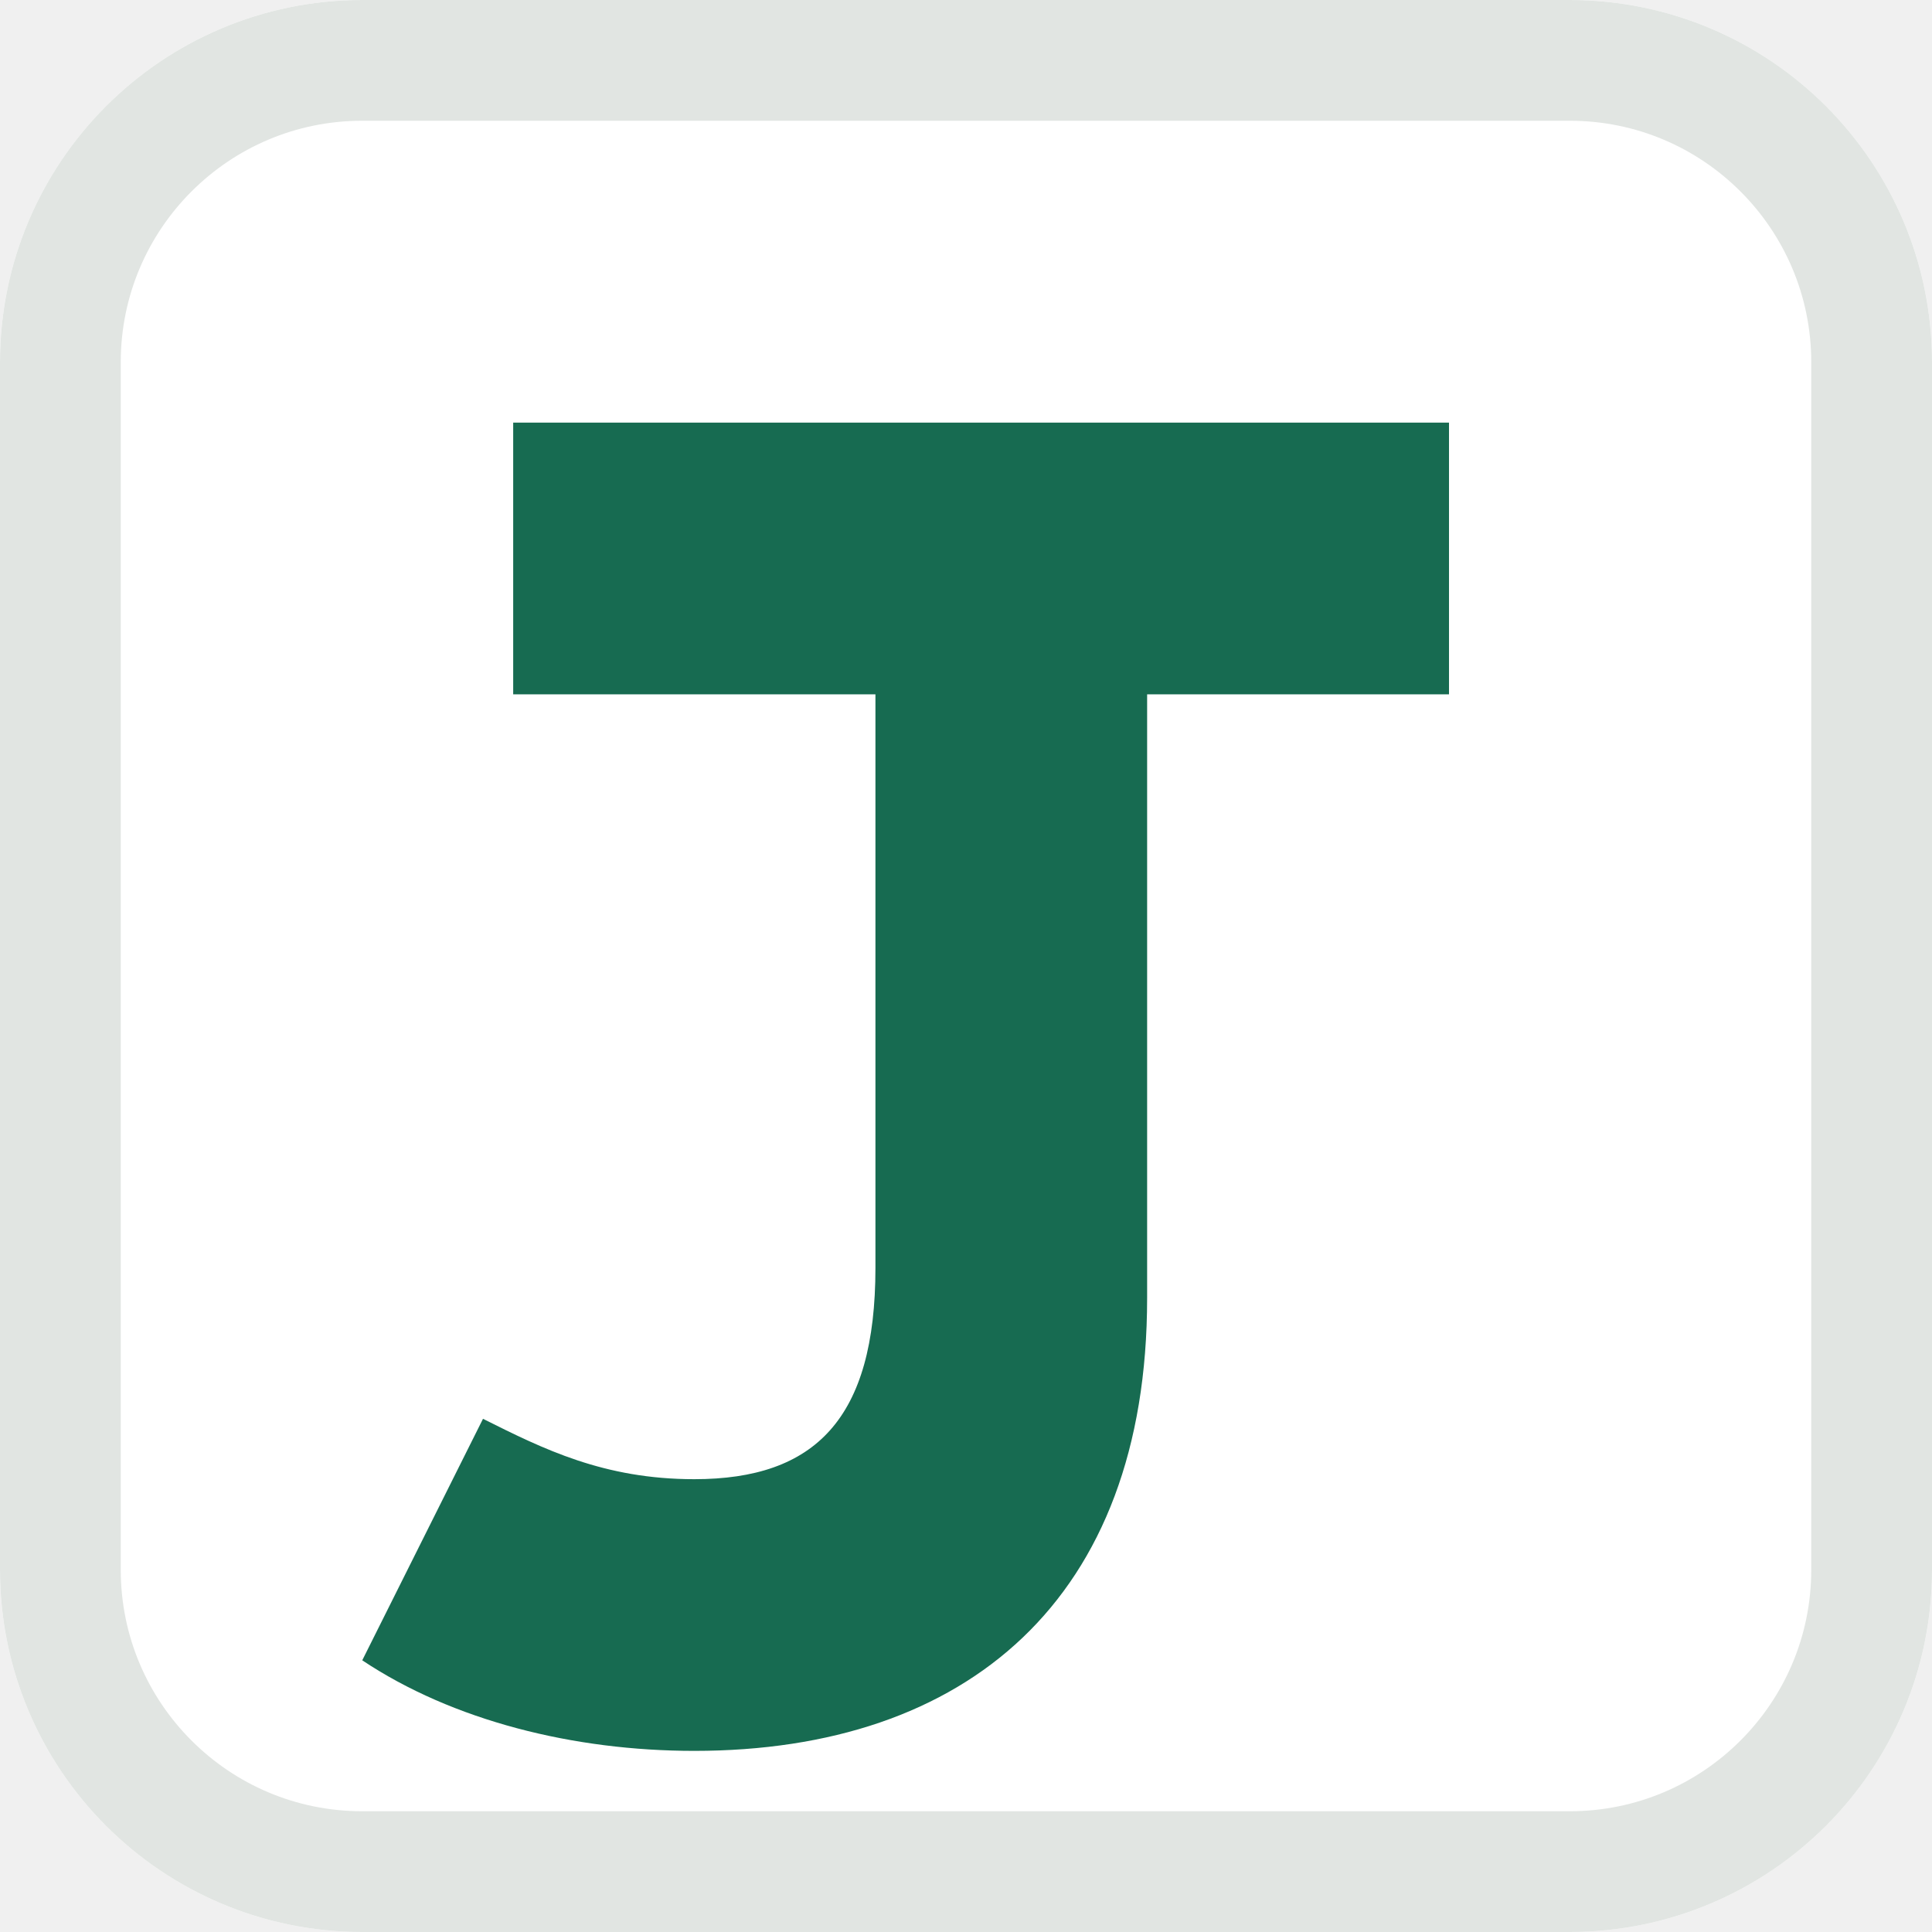
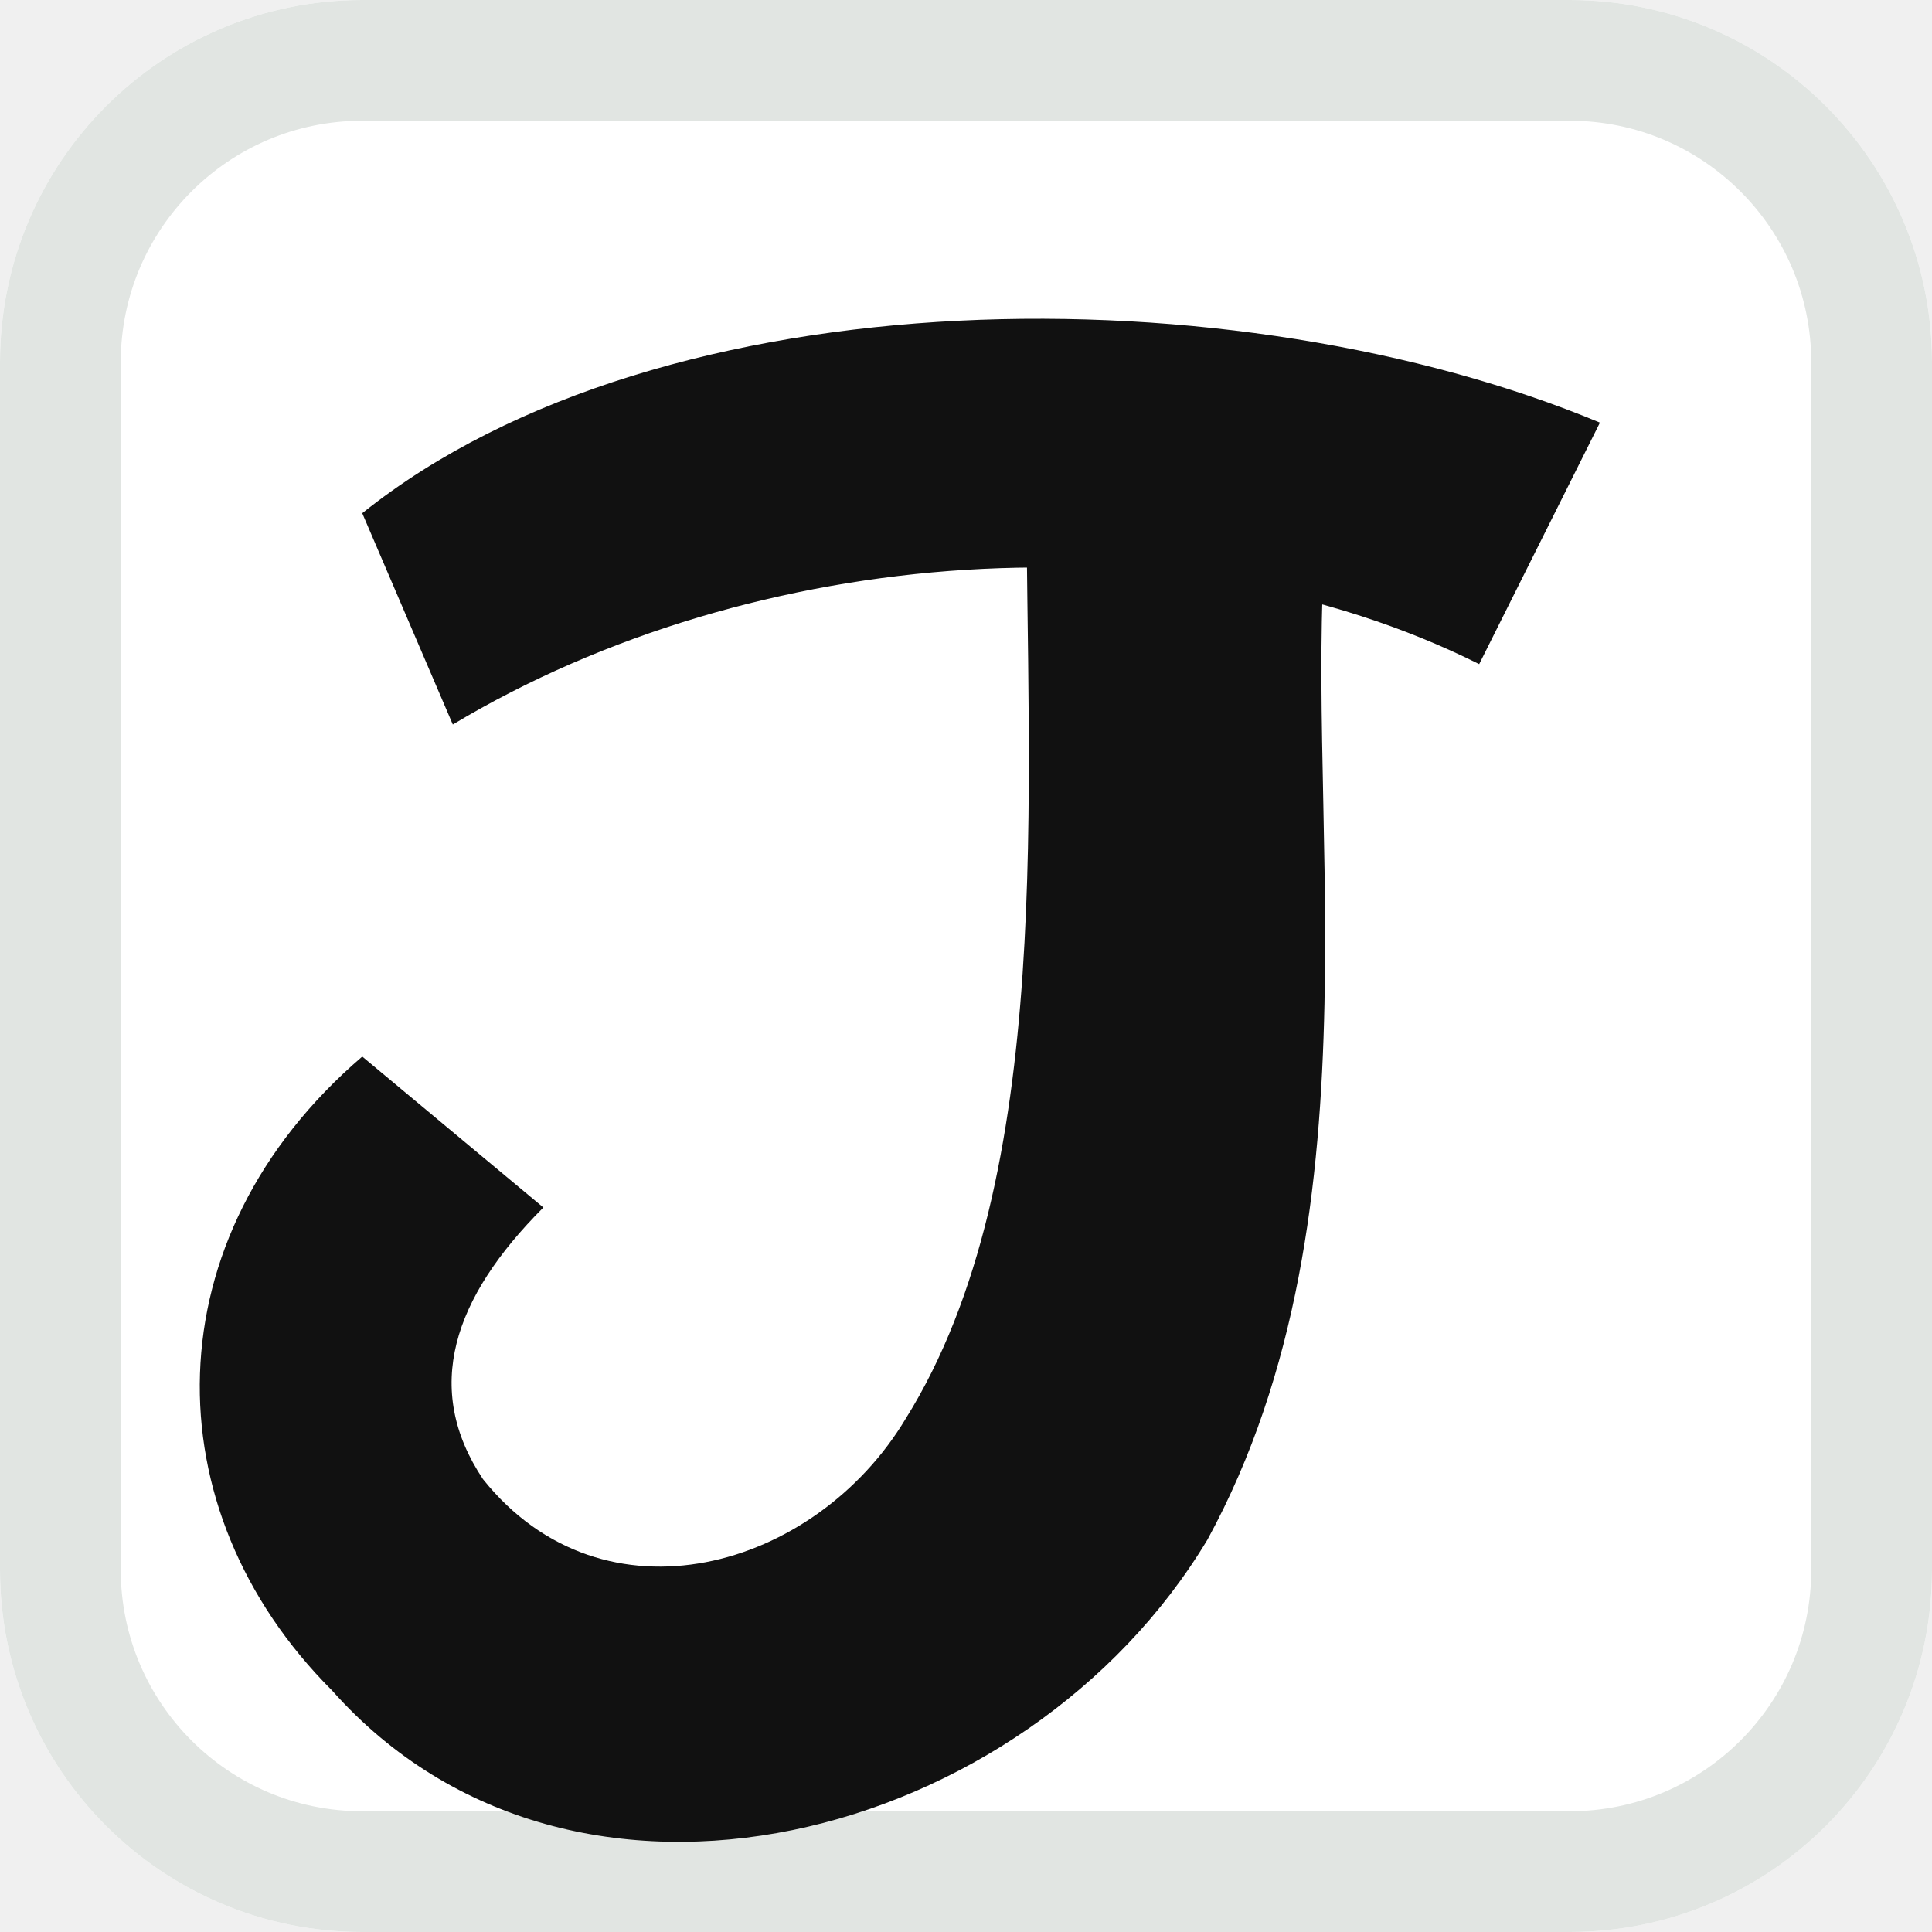
<svg xmlns="http://www.w3.org/2000/svg" viewBox="0 0 64 64">
  <rect width="64" height="64" rx="12" fill="#ffffff" />
  <rect x="2" y="2" width="60" height="60" rx="10" fill="none" stroke="#e1e5e2" stroke-width="4" />
-   <path d="M17 14h31v9H38v20c0 10-6 15-15 15-4 0-8-1-11-3l4-8c2 1 4 2 7 2 4 0 6-2 6-7V23H17z" fill="#176b51" />
+   <path d="M12 17C22 9 41 9 53 14l-4 8c-10-5-24-4-34 2z" fill="#111111" />
+   <path d="M34 16c0 10 1 23-4 31-3 5-10 7-14 2-2-3-1-6 2-9l-6-5c-7 6-7 15-1 21 8 9 23 5 29-5 6-11 3-25 4-34z" fill="#111111" />
</svg>
